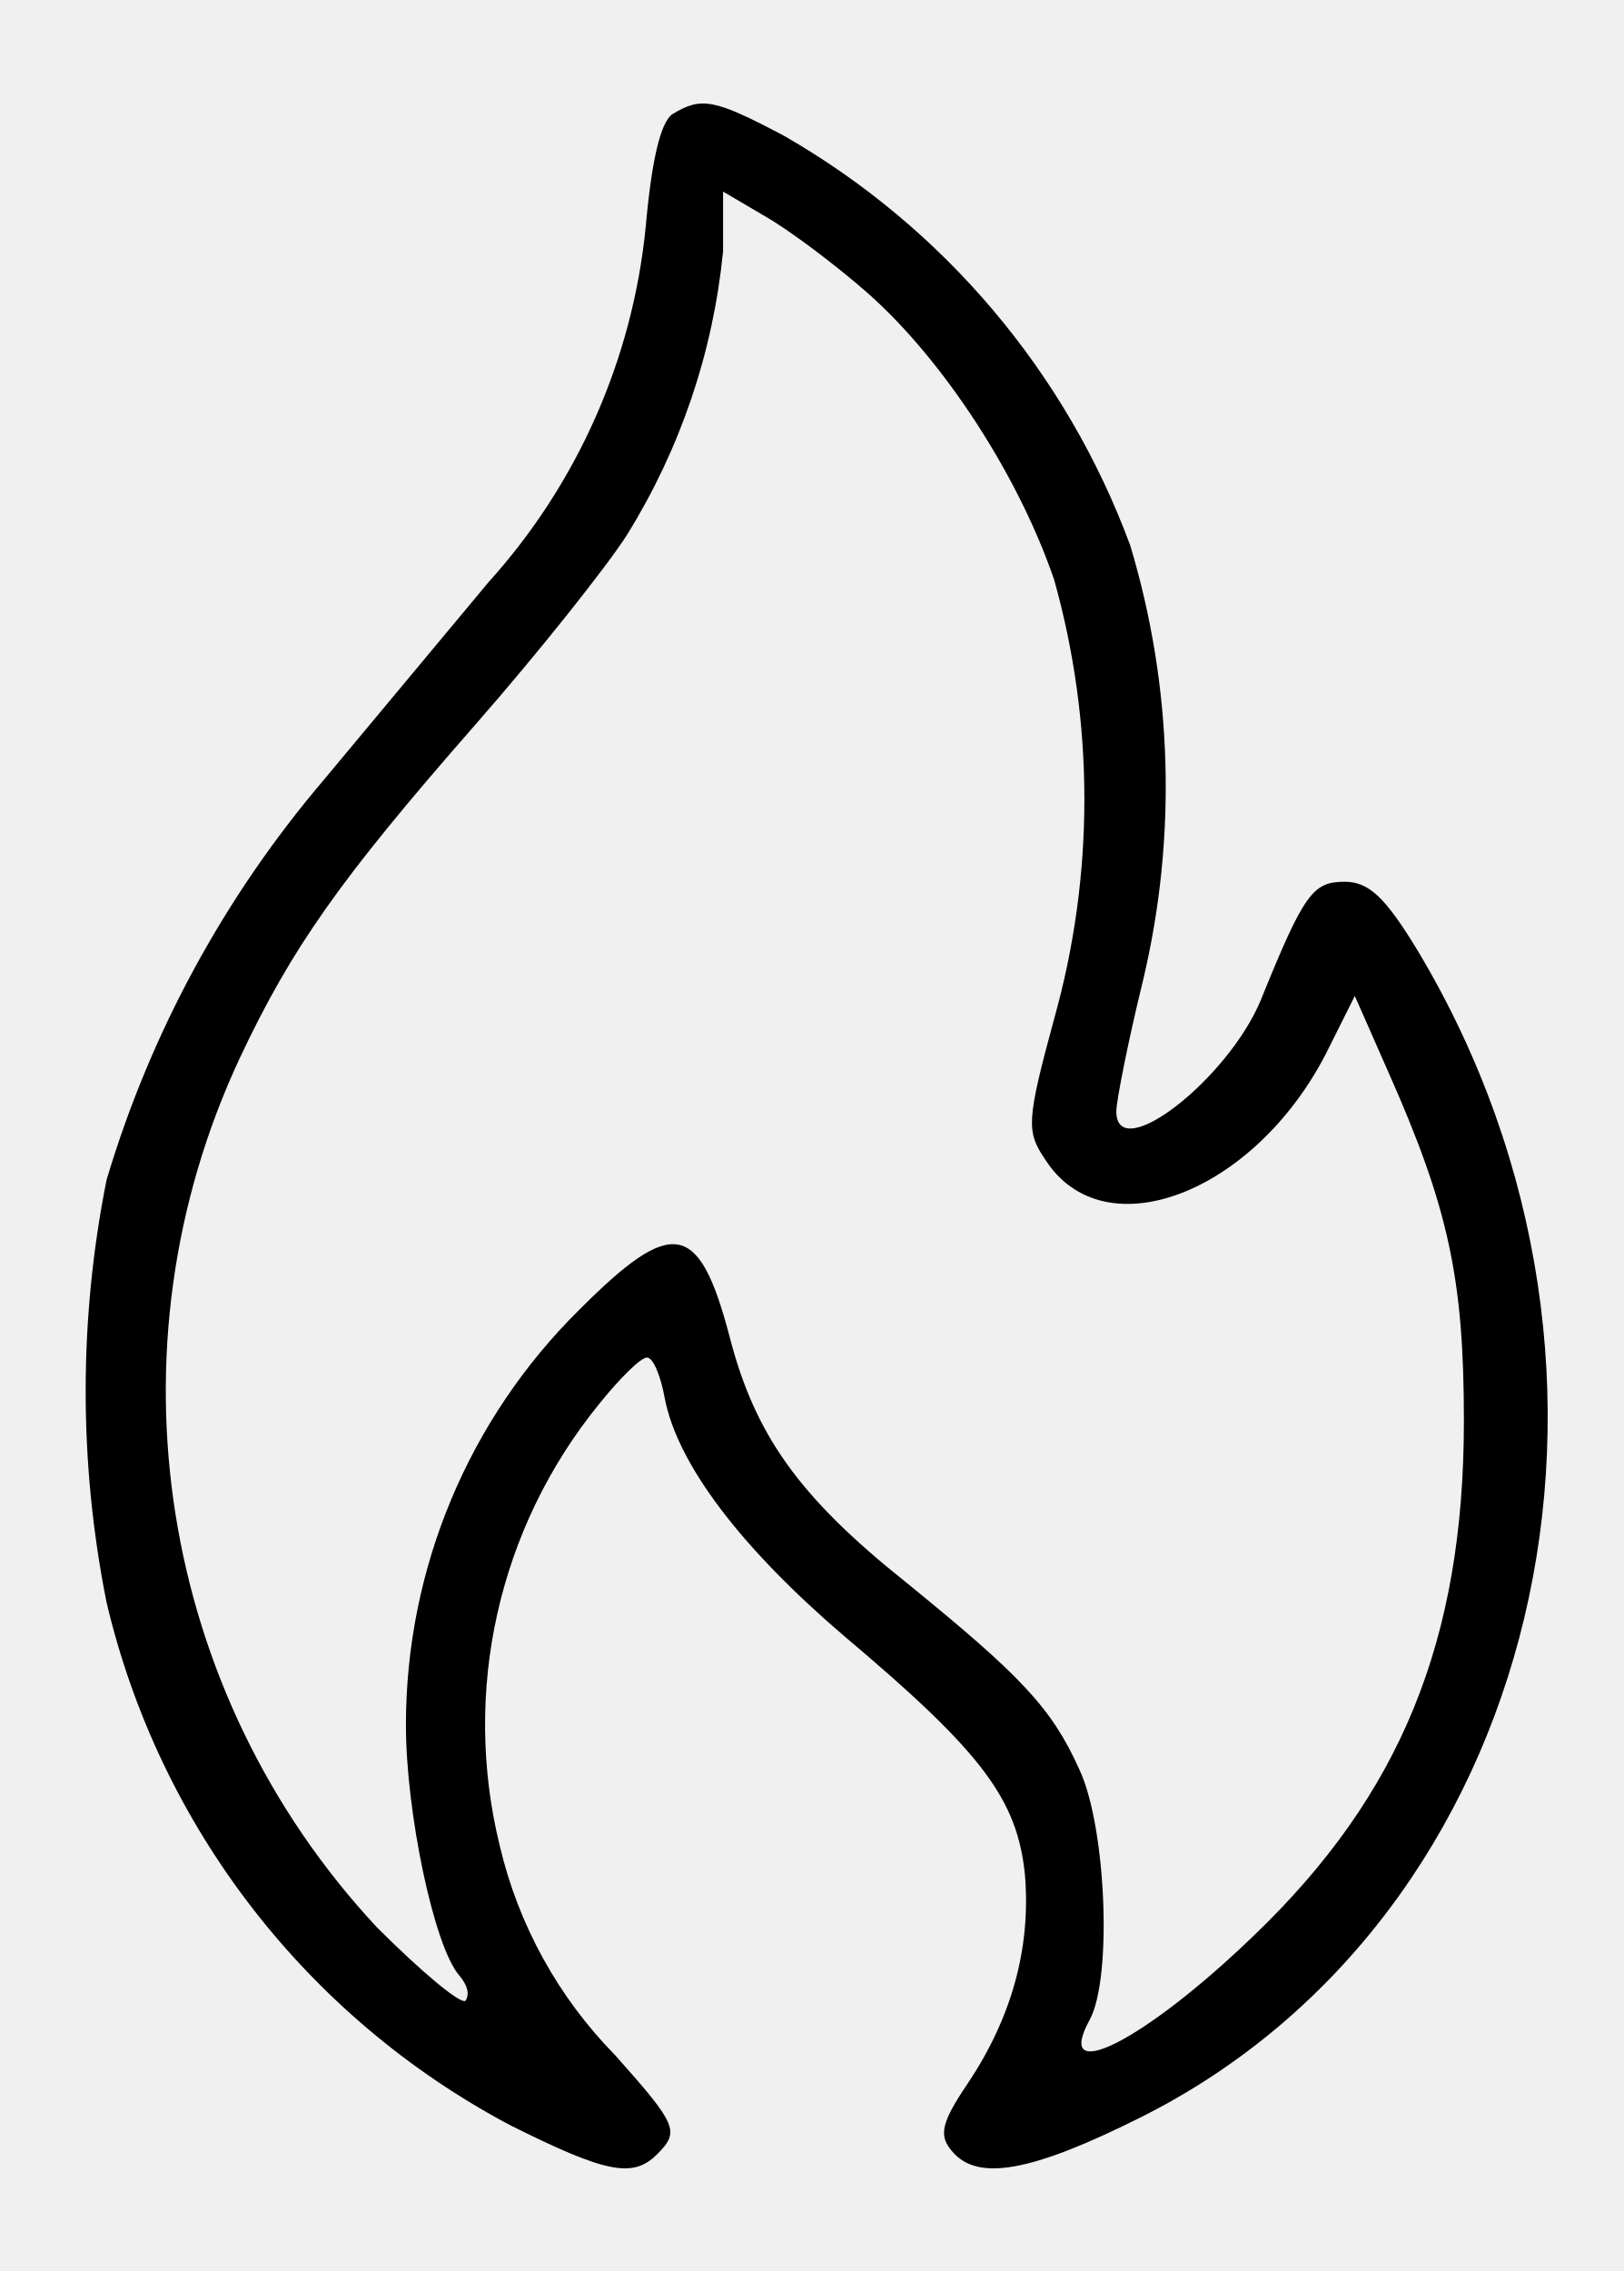
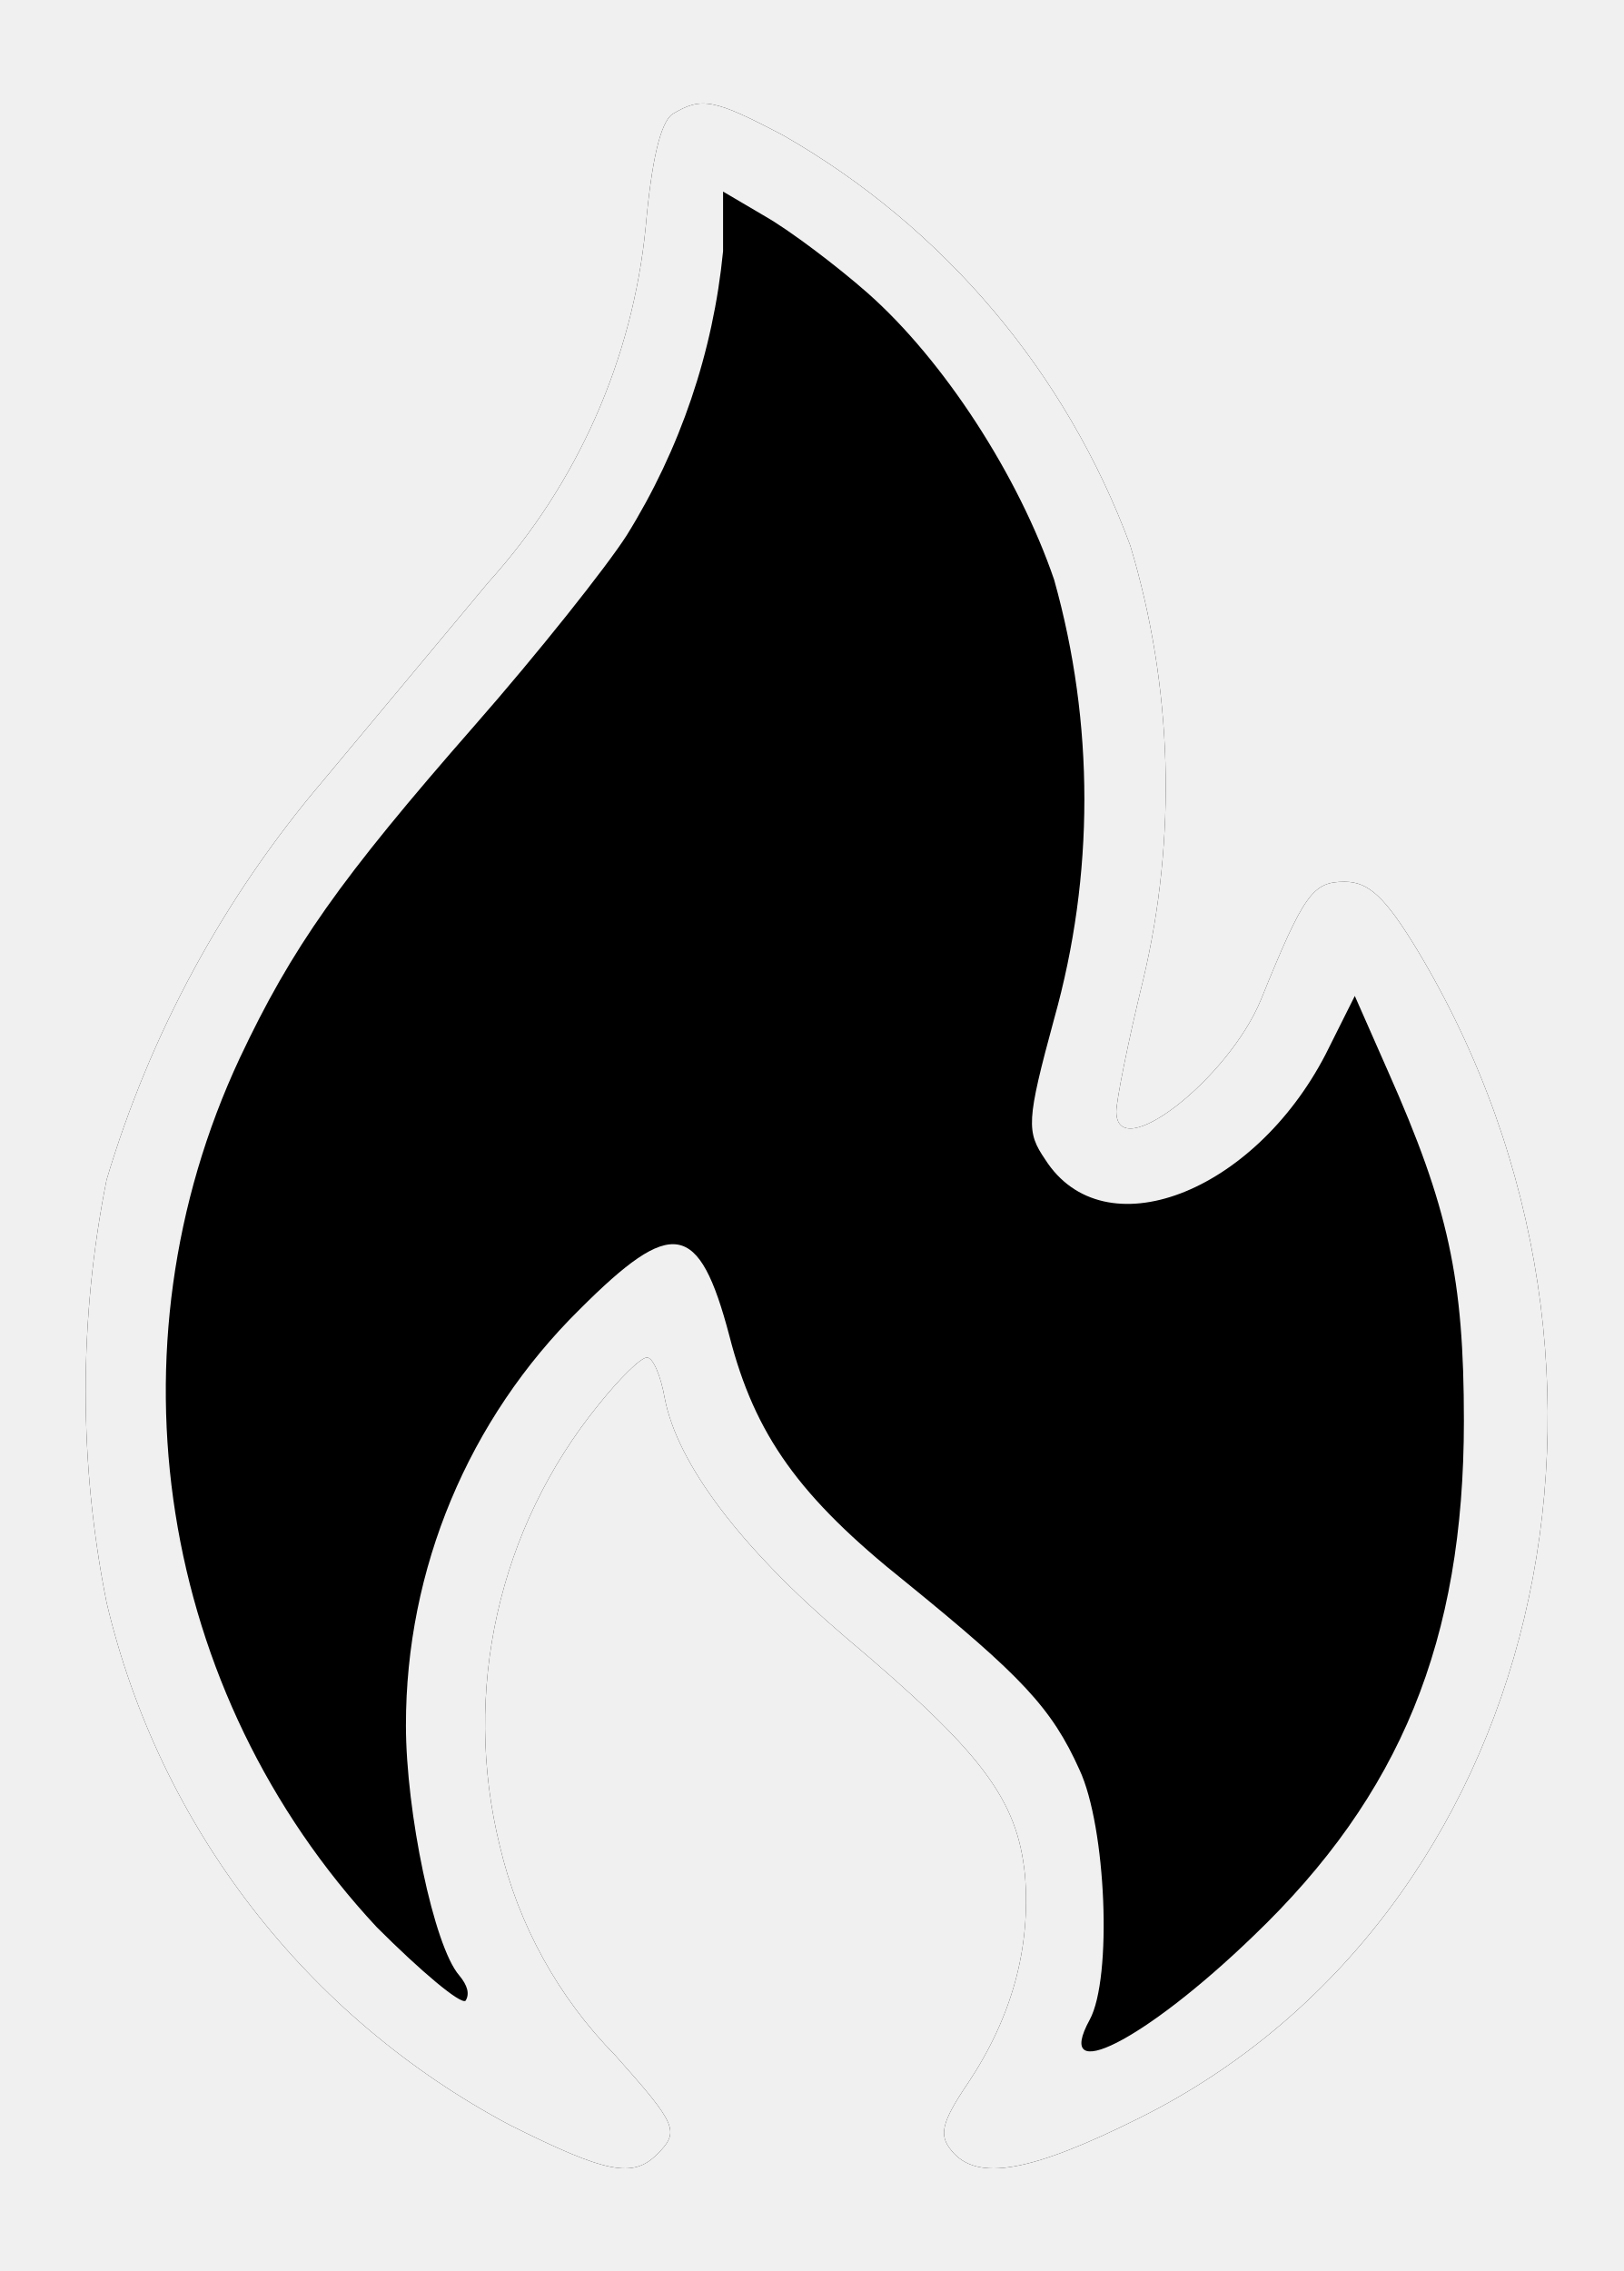
- <svg xmlns="http://www.w3.org/2000/svg" fill="currentColor" aria-label="fire" viewBox="0 0 128 179">
-   <path d="M53 9q-1.4 1-2.1 8.9a49 49 0 0 1-12.4 28l-13 15.6A87 87 0 0 0 8.4 93a85 85 0 0 0 0 33.3 63 63 0 0 0 31.8 41.2c7.6 3.8 9.7 4.2 11.6 2.3 1.8-1.8 1.6-2.3-3.3-7.8a35 35 0 0 1-9.1-16.5 40 40 0 0 1 7.8-34.8c1.6-2 3.3-3.7 3.8-3.7s1.1 1.5 1.4 3.2c1 5.2 6 11.8 14.2 18.8 10.8 9.1 13.6 12.8 14.2 18.8q.7 8.6-4.5 16.4c-2.1 3.1-2.3 4.1-1.3 5.3 2 2.5 6.3 1.7 14.9-2.6 31.6-15.8 41.8-58.6 21.9-91.9-2.6-4.3-3.9-5.5-5.8-5.5-2.5 0-3.2.9-6.6 9.3C96.8 85.1 88 91.9 88 87.6c0-.8.9-5.4 2.1-10.3a66 66 0 0 0-1-34.3 62 62 0 0 0-27.3-32.3C56.3 7.8 55.3 7.6 53 9m15.4 14.1c6 5.3 11.9 14.4 14.7 22.6a64 64 0 0 1 0 34.6c-2.2 8.1-2.2 8.9-.7 11.1 4.6 7.2 16.4 2.7 22.1-8.3l2.3-4.6 2.6 5.9c4.8 10.8 6 16.4 6 27.6 0 17.3-5 29.5-16.6 40.6-8.6 8.3-15.8 11.9-12.9 6.6 1.8-3.3 1.3-15.2-.8-19.7-2.2-4.9-4.6-7.4-13.7-14.8-8.4-6.7-11.9-11.6-13.9-19.4-2.4-9.1-4.5-9.4-11.8-2.1A46 46 0 0 0 32 136c0 6.8 2.2 17.4 4.2 19.7q1 1.2.5 2c-.4.3-3.5-2.3-7-5.8a62 62 0 0 1-10.8-68.5c4.1-8.7 7.9-14.1 18.5-26.2 5-5.7 10.4-12.5 12-15A52 52 0 0 0 57 19.8v-4.7l3.4 2c1.9 1.1 5.5 3.8 8 6" />
+ <svg xmlns="http://www.w3.org/2000/svg" aria-label="fire" viewBox="0 0 128 179">
+   <defs>
+     <mask id="cutout-mask">
+       <path fill="white" d="M53 9q-1.4 1-2.1 8.9a49 49 0 0 1-12.4 28l-13 15.6A87 87 0 0 0 8.4 93a85 85 0 0 0 0 33.3 63 63 0 0 0 31.8 41.2c7.6 3.8 9.7 4.2 11.6 2.3 1.8-1.8 1.6-2.3-3.3-7.8a35 35 0 0 1-9.1-16.5 40 40 0 0 1 7.8-34.8c1.6-2 3.3-3.7 3.8-3.7s1.1 1.5 1.4 3.2c1 5.2 6 11.8 14.2 18.8 10.8 9.1 13.6 12.8 14.2 18.8q.7 8.6-4.5 16.4c-2.1 3.1-2.3 4.1-1.3 5.3 2 2.5 6.3 1.7 14.9-2.6 31.6-15.8 41.8-58.6 21.9-91.9-2.6-4.3-3.9-5.5-5.8-5.5-2.5 0-3.2.9-6.6 9.3C96.8 85.1 88 91.9 88 87.6c0-.8.9-5.4 2.1-10.3a66 66 0 0 0-1-34.3 62 62 0 0 0-27.3-32.3C56.3 7.8 55.3 7.6 53 9Z" />
+       <path fill="black" d="M53 9q-1.4 1-2.1 8.9a49 49 0 0 1-12.4 28l-13 15.6A87 87 0 0 0 8.4 93a85 85 0 0 0 0 33.3 63 63 0 0 0 31.8 41.2c7.6 3.8 9.7 4.2 11.6 2.3 1.8-1.8 1.6-2.3-3.3-7.8a35 35 0 0 1-9.1-16.5 40 40 0 0 1 7.8-34.8c1.6-2 3.3-3.7 3.8-3.7s1.1 1.5 1.4 3.2c1 5.2 6 11.8 14.2 18.8 10.8 9.1 13.6 12.8 14.2 18.8q.7 8.6-4.5 16.4c-2.1 3.1-2.3 4.1-1.3 5.3 2 2.5 6.3 1.7 14.9-2.6 31.6-15.8 41.8-58.6 21.9-91.9-2.6-4.3-3.9-5.5-5.8-5.5-2.5 0-3.2.9-6.6 9.3C96.8 85.1 88 91.9 88 87.6c0-.8.9-5.4 2.1-10.3a66 66 0 0 0-1-34.3 62 62 0 0 0-27.3-32.3C56.3 7.8 55.3 7.6 53 9m15.4 14.1c6 5.3 11.9 14.4 14.7 22.6a64 64 0 0 1 0 34.6c-2.2 8.1-2.2 8.9-.7 11.1 4.6 7.2 16.4 2.7 22.1-8.3l2.3-4.6 2.6 5.9c4.8 10.8 6 16.4 6 27.6 0 17.3-5 29.5-16.6 40.6-8.6 8.3-15.8 11.9-12.9 6.6 1.8-3.3 1.3-15.2-.8-19.7-2.2-4.9-4.6-7.4-13.7-14.8-8.4-6.7-11.9-11.6-13.9-19.4-2.4-9.1-4.5-9.4-11.8-2.1A46 46 0 0 0 32 136c0 6.8 2.2 17.4 4.2 19.7q1 1.2.5 2c-.4.3-3.5-2.3-7-5.8a62 62 0 0 1-10.8-68.5c4.1-8.7 7.9-14.1 18.5-26.2 5-5.7 10.4-12.5 12-15A52 52 0 0 0 57 19.8v-4.7l3.4 2c1.9 1.1 5.5 3.8 8 6" />
+     </mask>
+   </defs>
+   <rect x="0" y="0" width="128" height="179" fill="#000000" mask="url(#cutout-mask)" />
</svg>
